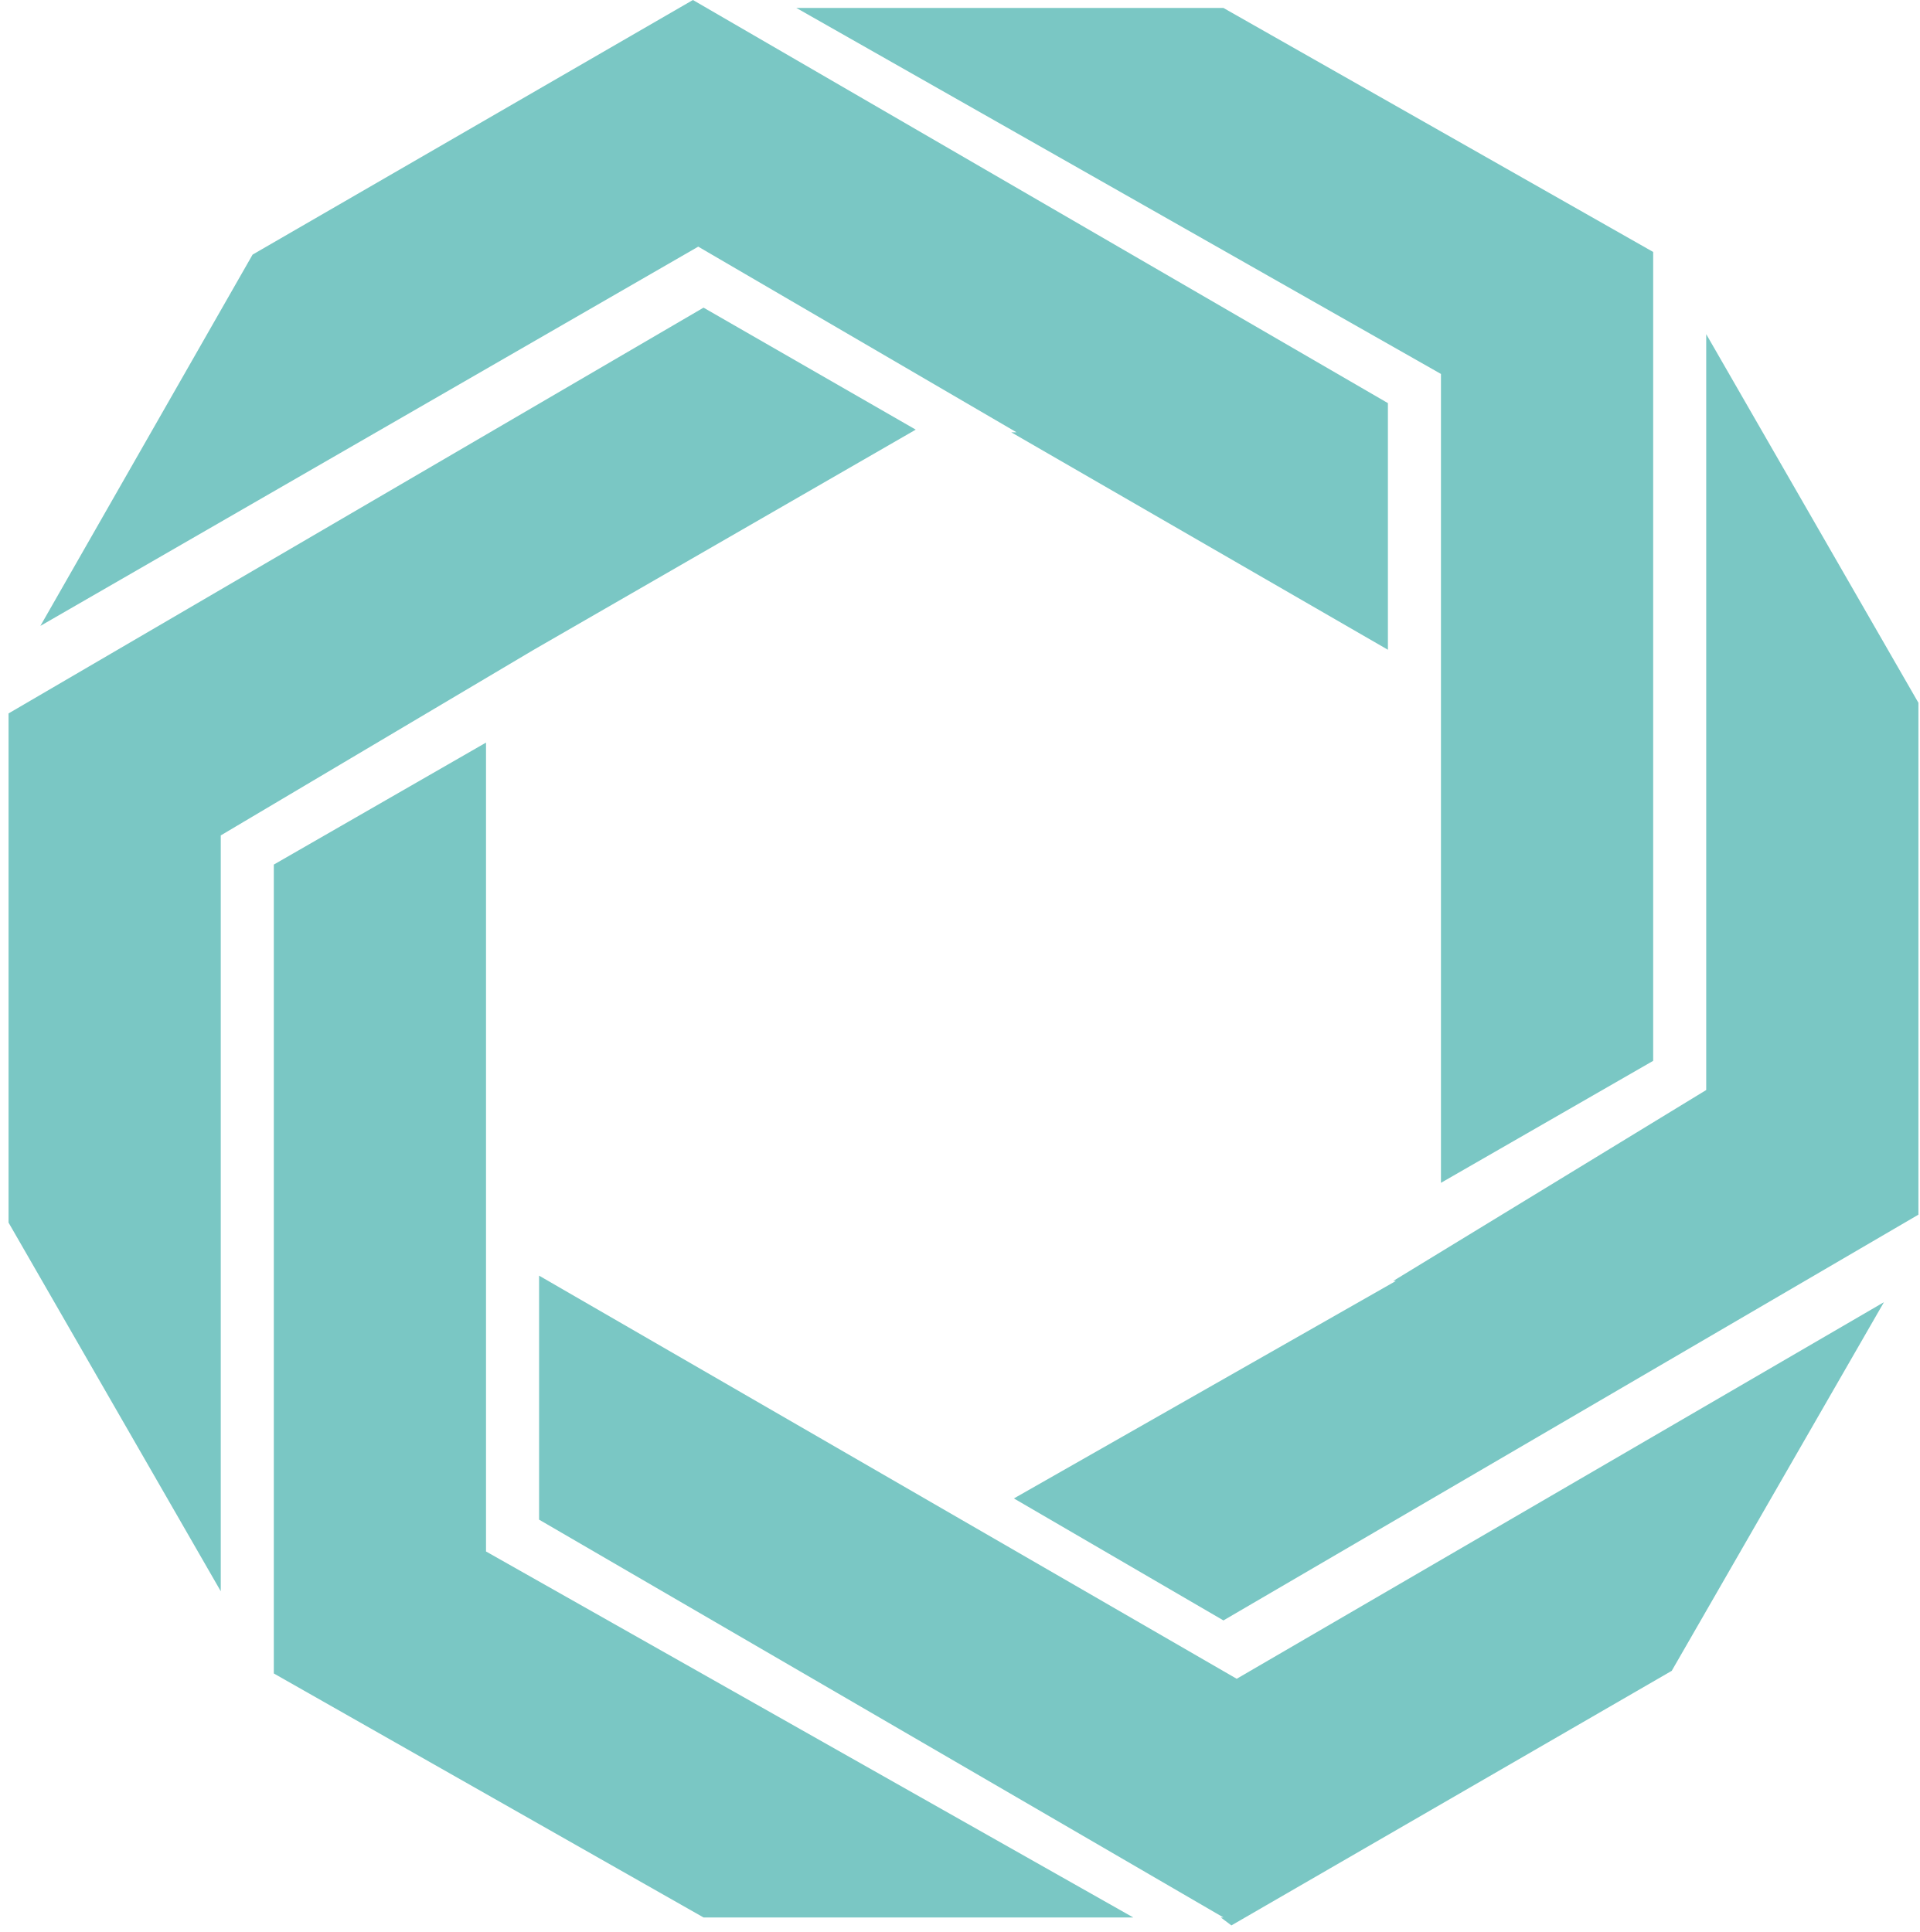
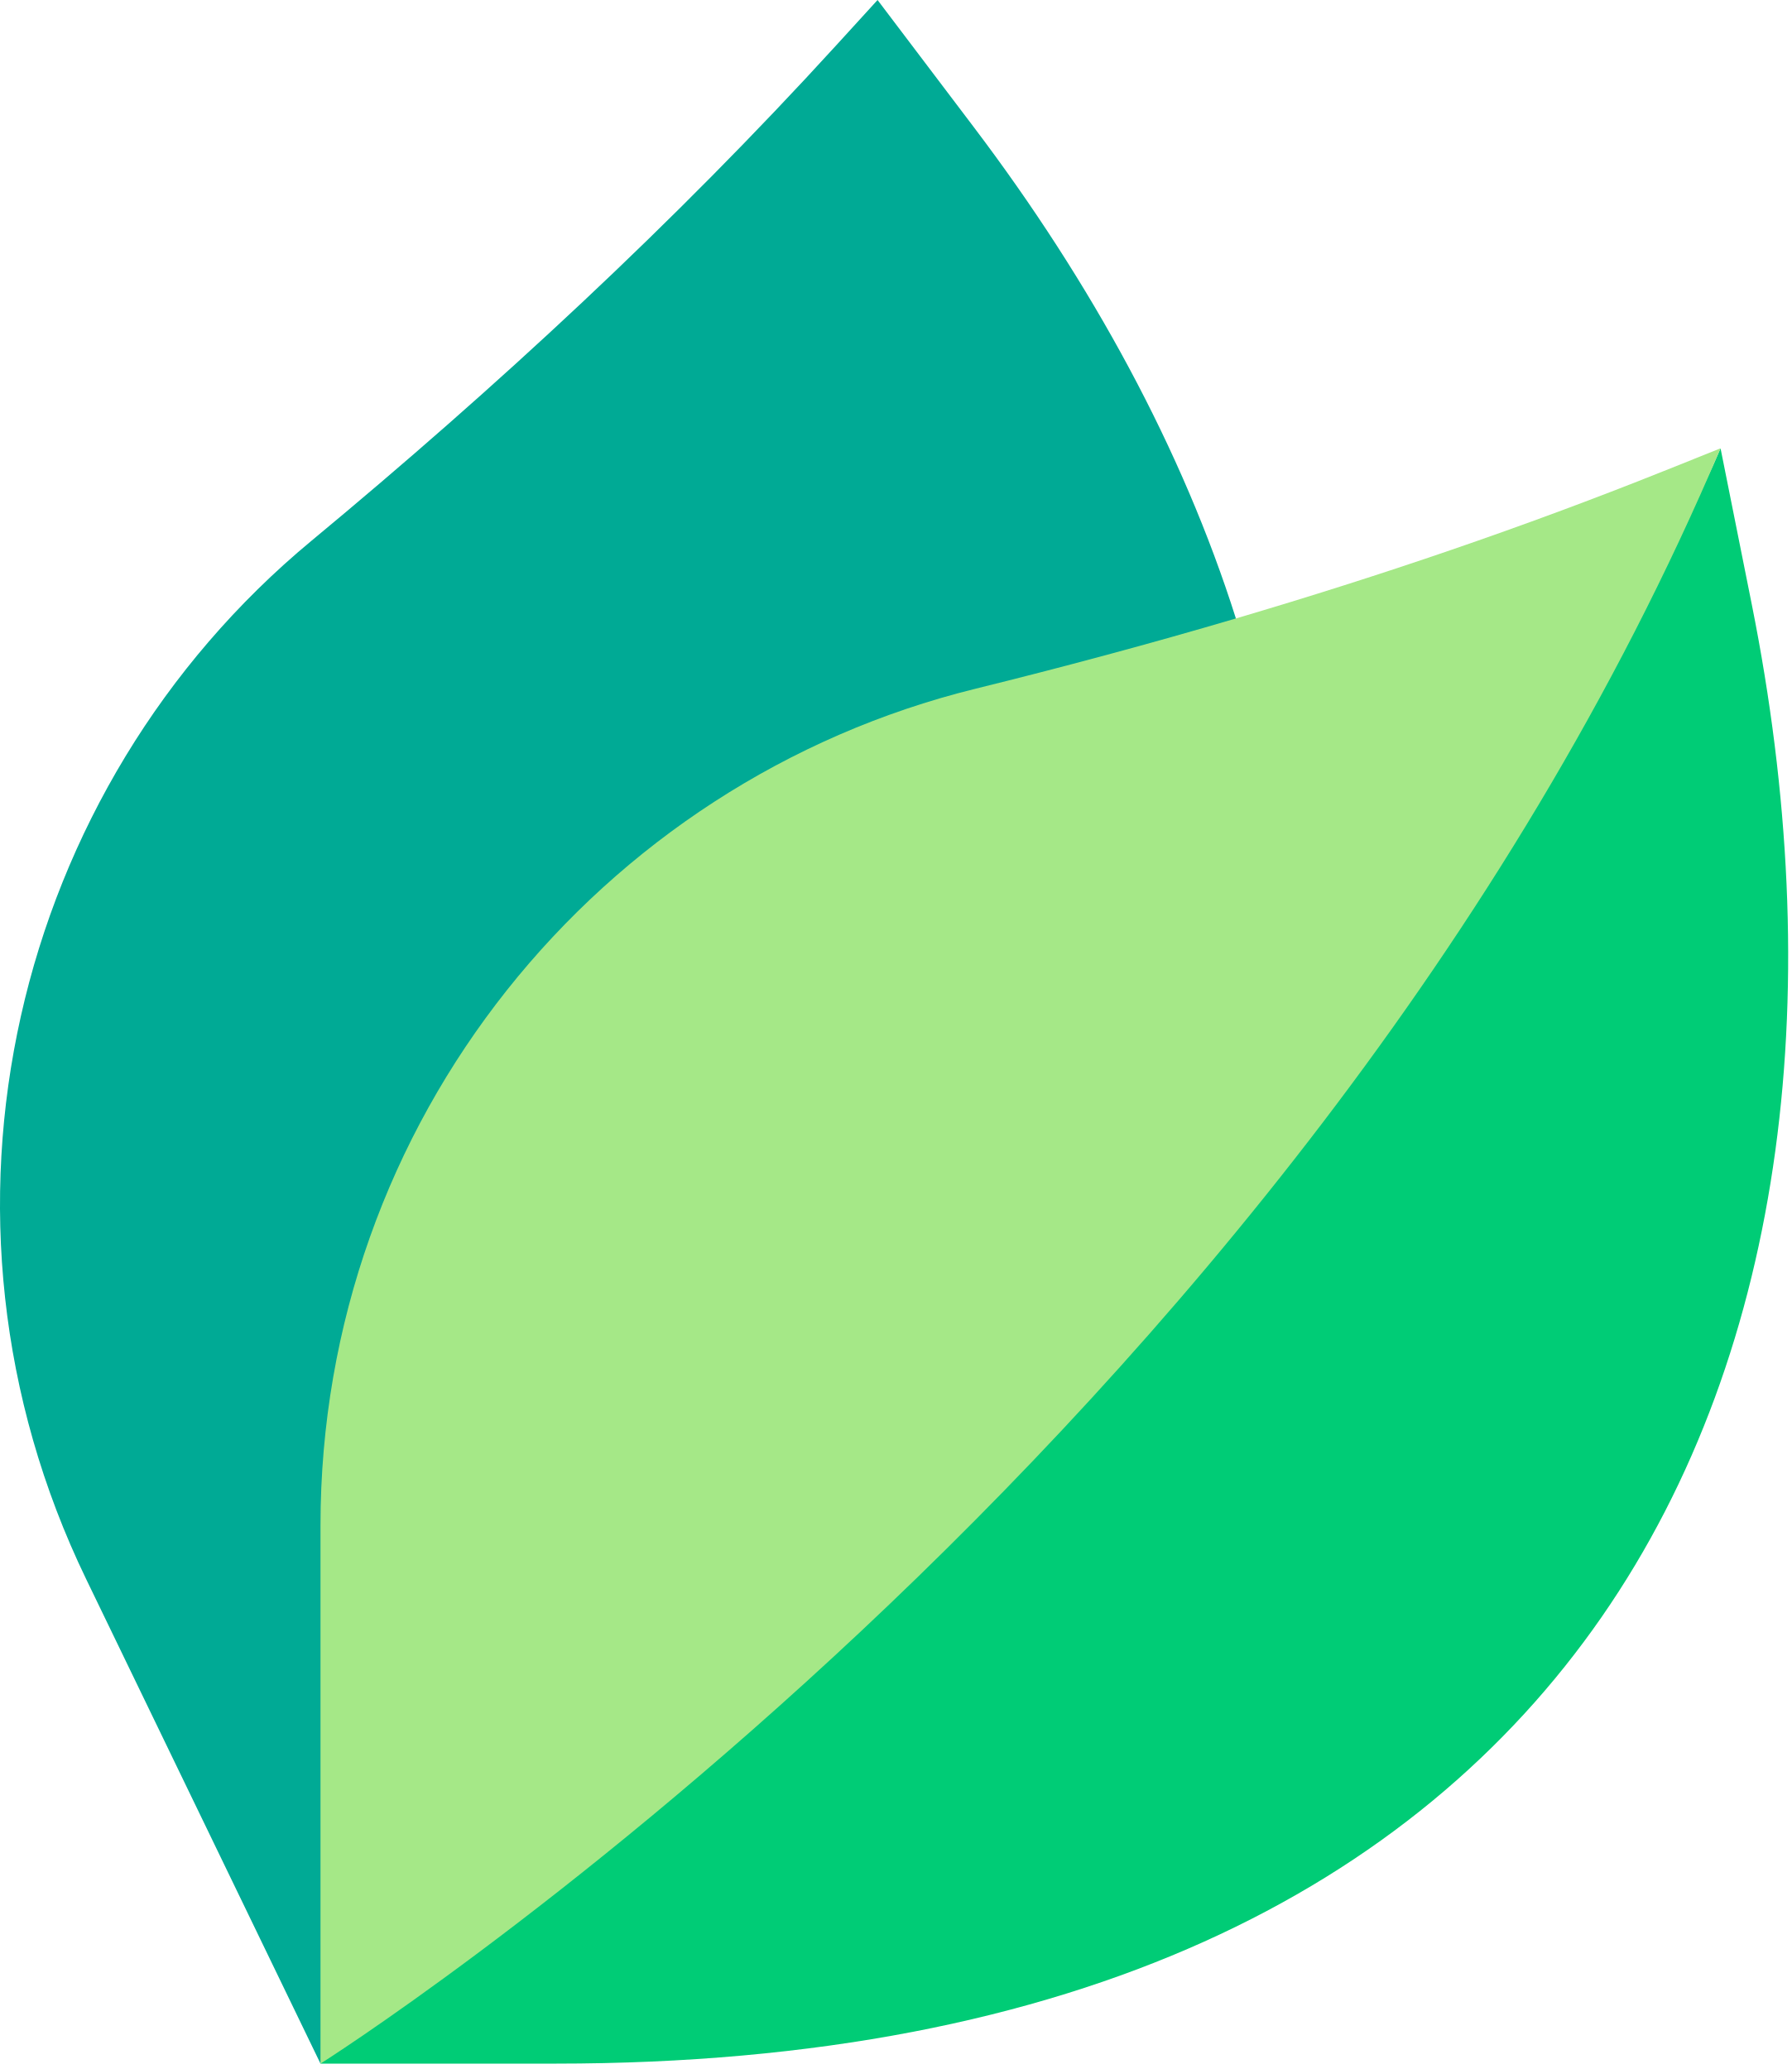
- <svg xmlns="http://www.w3.org/2000/svg" width="151" height="152" viewBox="0 0 151 152" fill="none">
-   <path d="M130.038 83.461V19.822L96.236 0.626H62.643L113.346 29.42V58.423V93.059L130.038 83.461Z" fill="#7AC7C4" />
-   <path d="M42.404 119.558L96.236 150.856H96.028L96.862 151.482L131.499 131.452L148.191 102.449L97.279 132.078L42.404 100.362V119.558Z" fill="#7AC7C4" />
-   <path d="M109.59 100.78H109.799L79.753 117.889L96.236 127.487L150.903 95.563V55.293L134.211 26.29V85.757L109.59 100.78Z" fill="#7AC7C4" />
-   <path d="M109.173 31.715L54.505 0L19.869 20.031L3.177 49.242L54.923 19.405L79.961 34.011H79.544L109.173 51.12V31.715Z" fill="#7AC7C4" />
-   <path d="M55.34 24.204L0.673 56.128V96.189L17.365 125.192V65.726L41.986 51.12L72.032 33.802L55.34 24.204Z" fill="#7AC7C4" />
-   <path d="M21.538 68.021V131.66L55.34 150.856H89.142L38.23 122.062V93.059V58.423L21.538 68.021Z" fill="#7AC7C4" />
+ <svg xmlns="http://www.w3.org/2000/svg" width="187" height="216" viewBox="0 0 187 216" fill="none">
+   <path d="M33.454 215.439L8.994 164.858C-9.392 126.84 1.378 82.273 32.491 56.474C51.858 40.415 70.336 23.312 87.293 4.725L91.603 0L101.627 13.243C113.995 29.584 123.432 46.959 129.008 64.566L33.454 215.439Z" fill="#00AA95" />
+   <path d="M182.856 63.091L179.598 46.805C163.495 84.762 122.193 104.931 98.518 131.122C57.117 176.925 33.454 215.439 33.454 215.439H57.967C166.919 215.439 198.623 141.904 182.856 63.091Z" fill="#00CC76" />
+   <path d="M179.597 46.805L173.659 49.182C159.029 55.039 144.114 60.112 129.008 64.566V64.566C119.998 67.223 110.92 69.659 101.794 71.91C62.553 81.59 33.454 117.024 33.454 159.254V215.439C33.454 215.439 135.334 151.142 179.597 46.805Z" fill="#A5E887" />
</svg>
